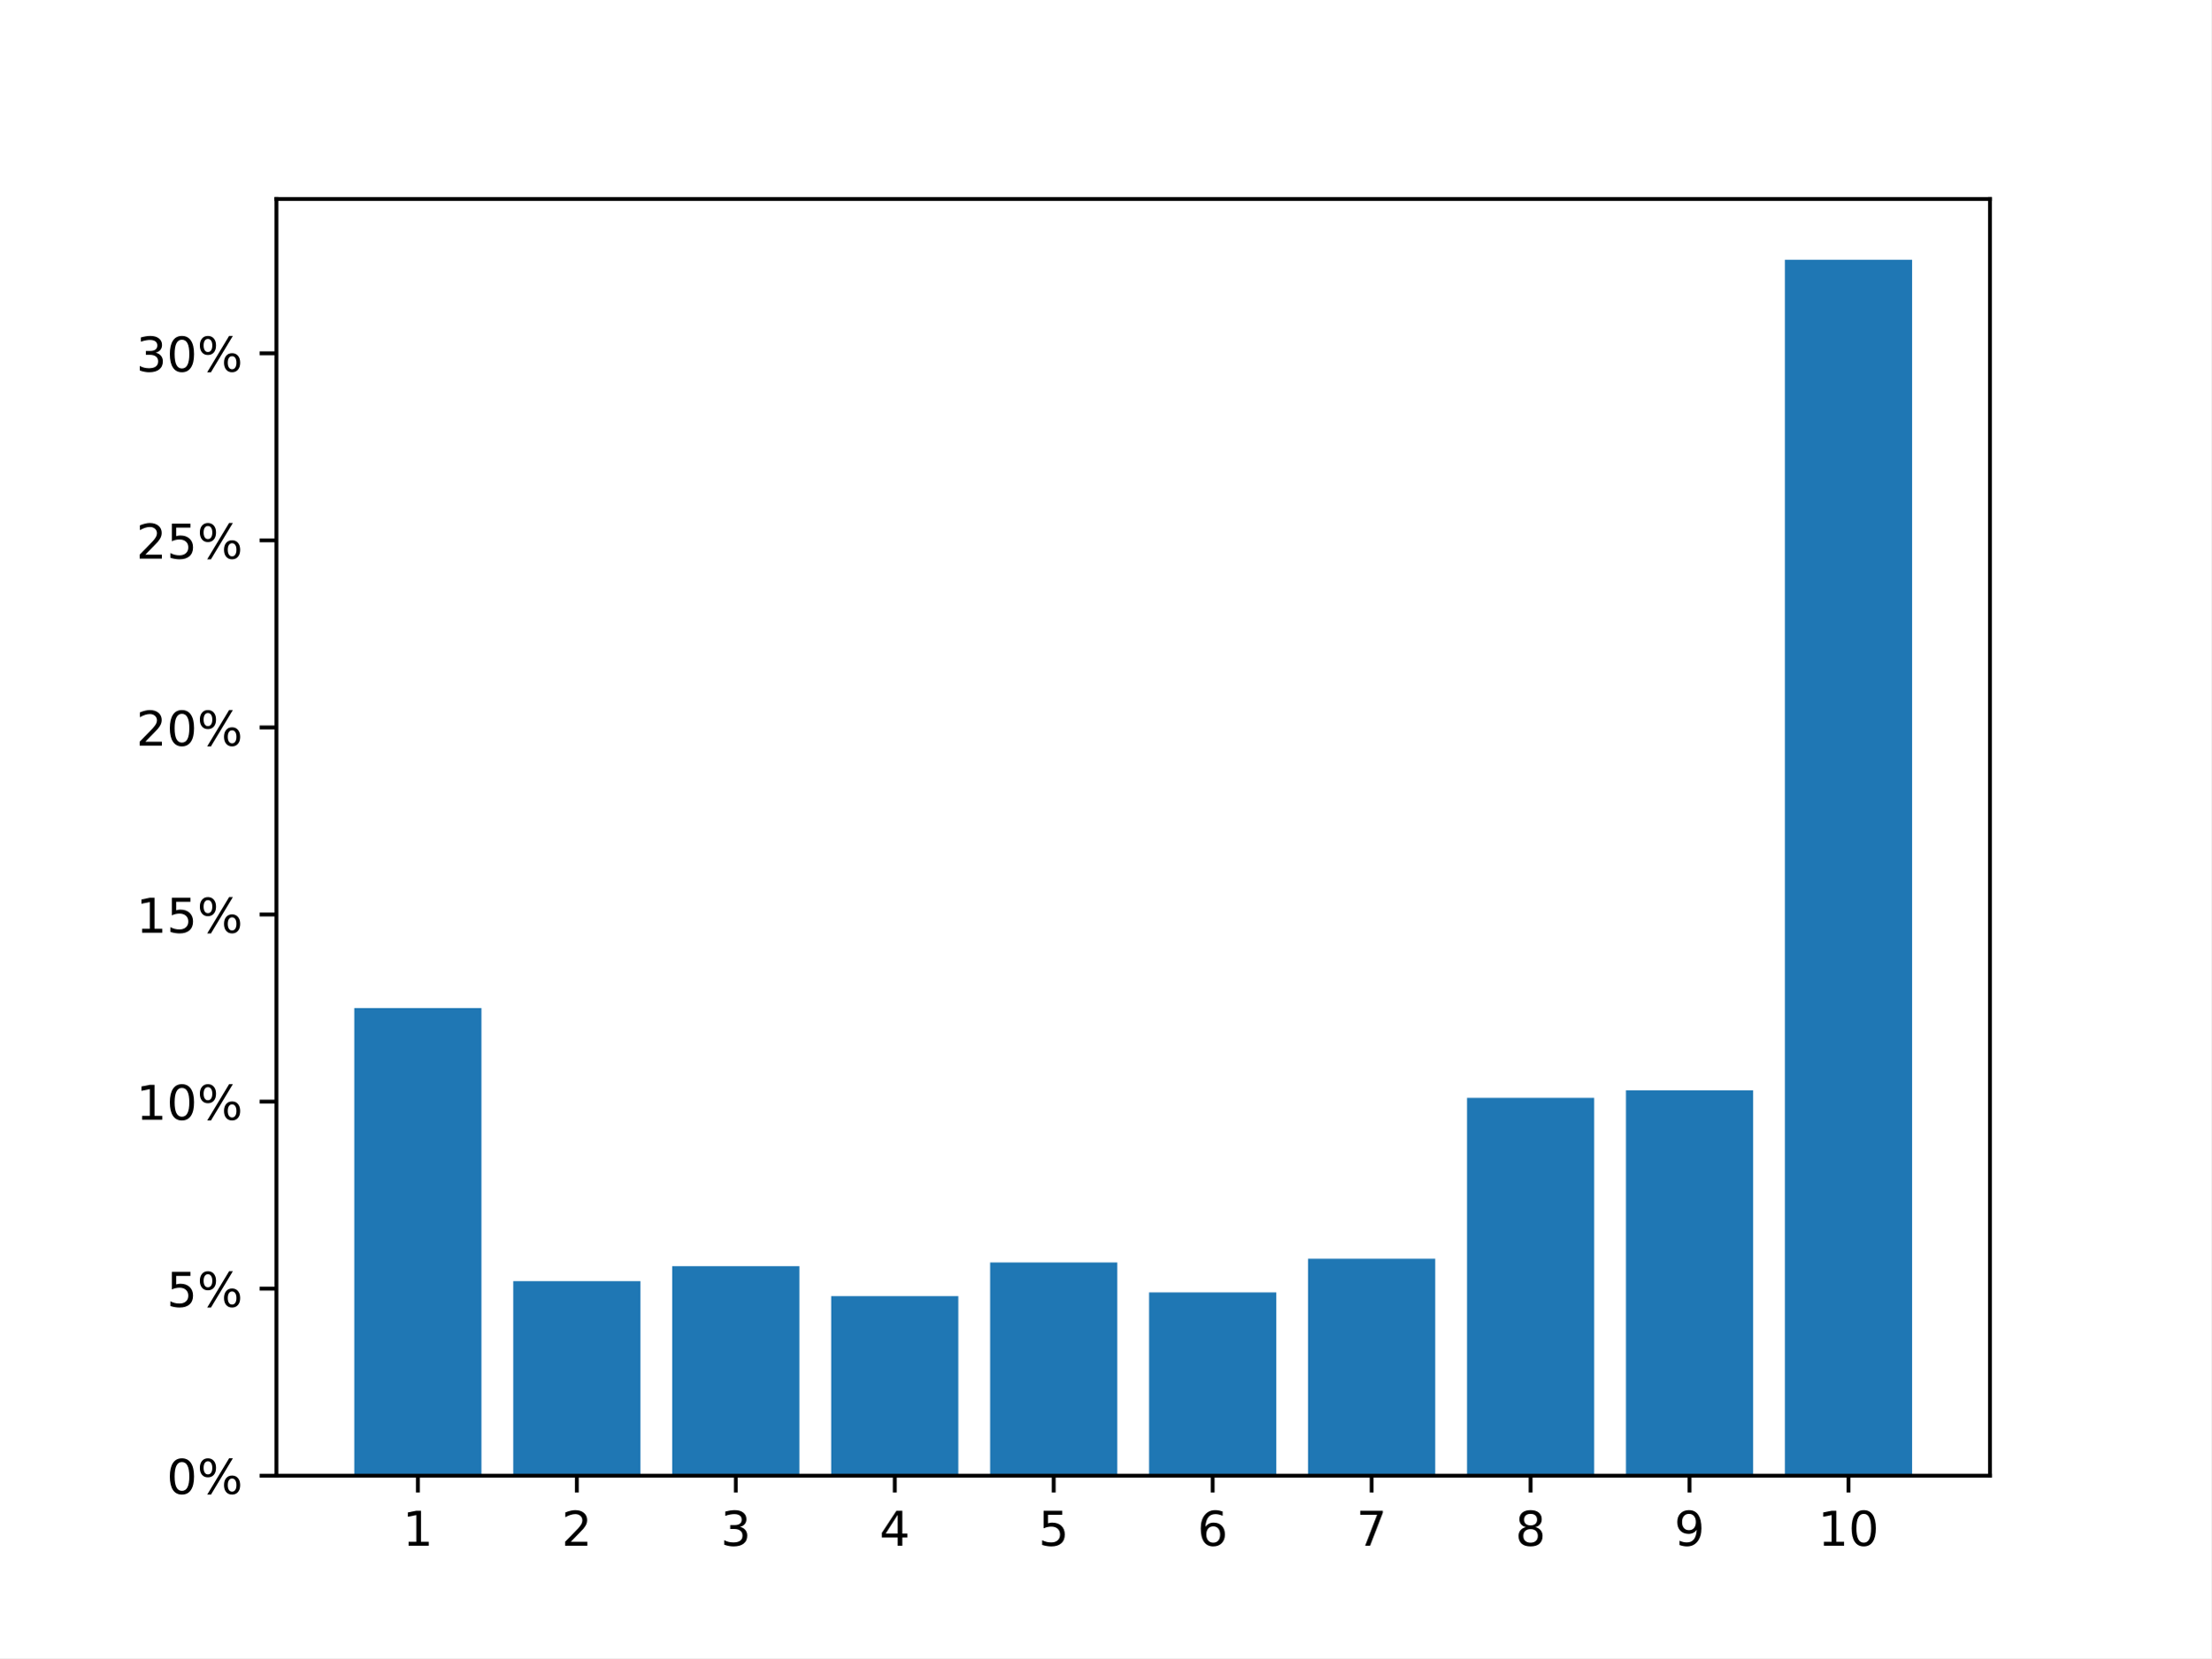
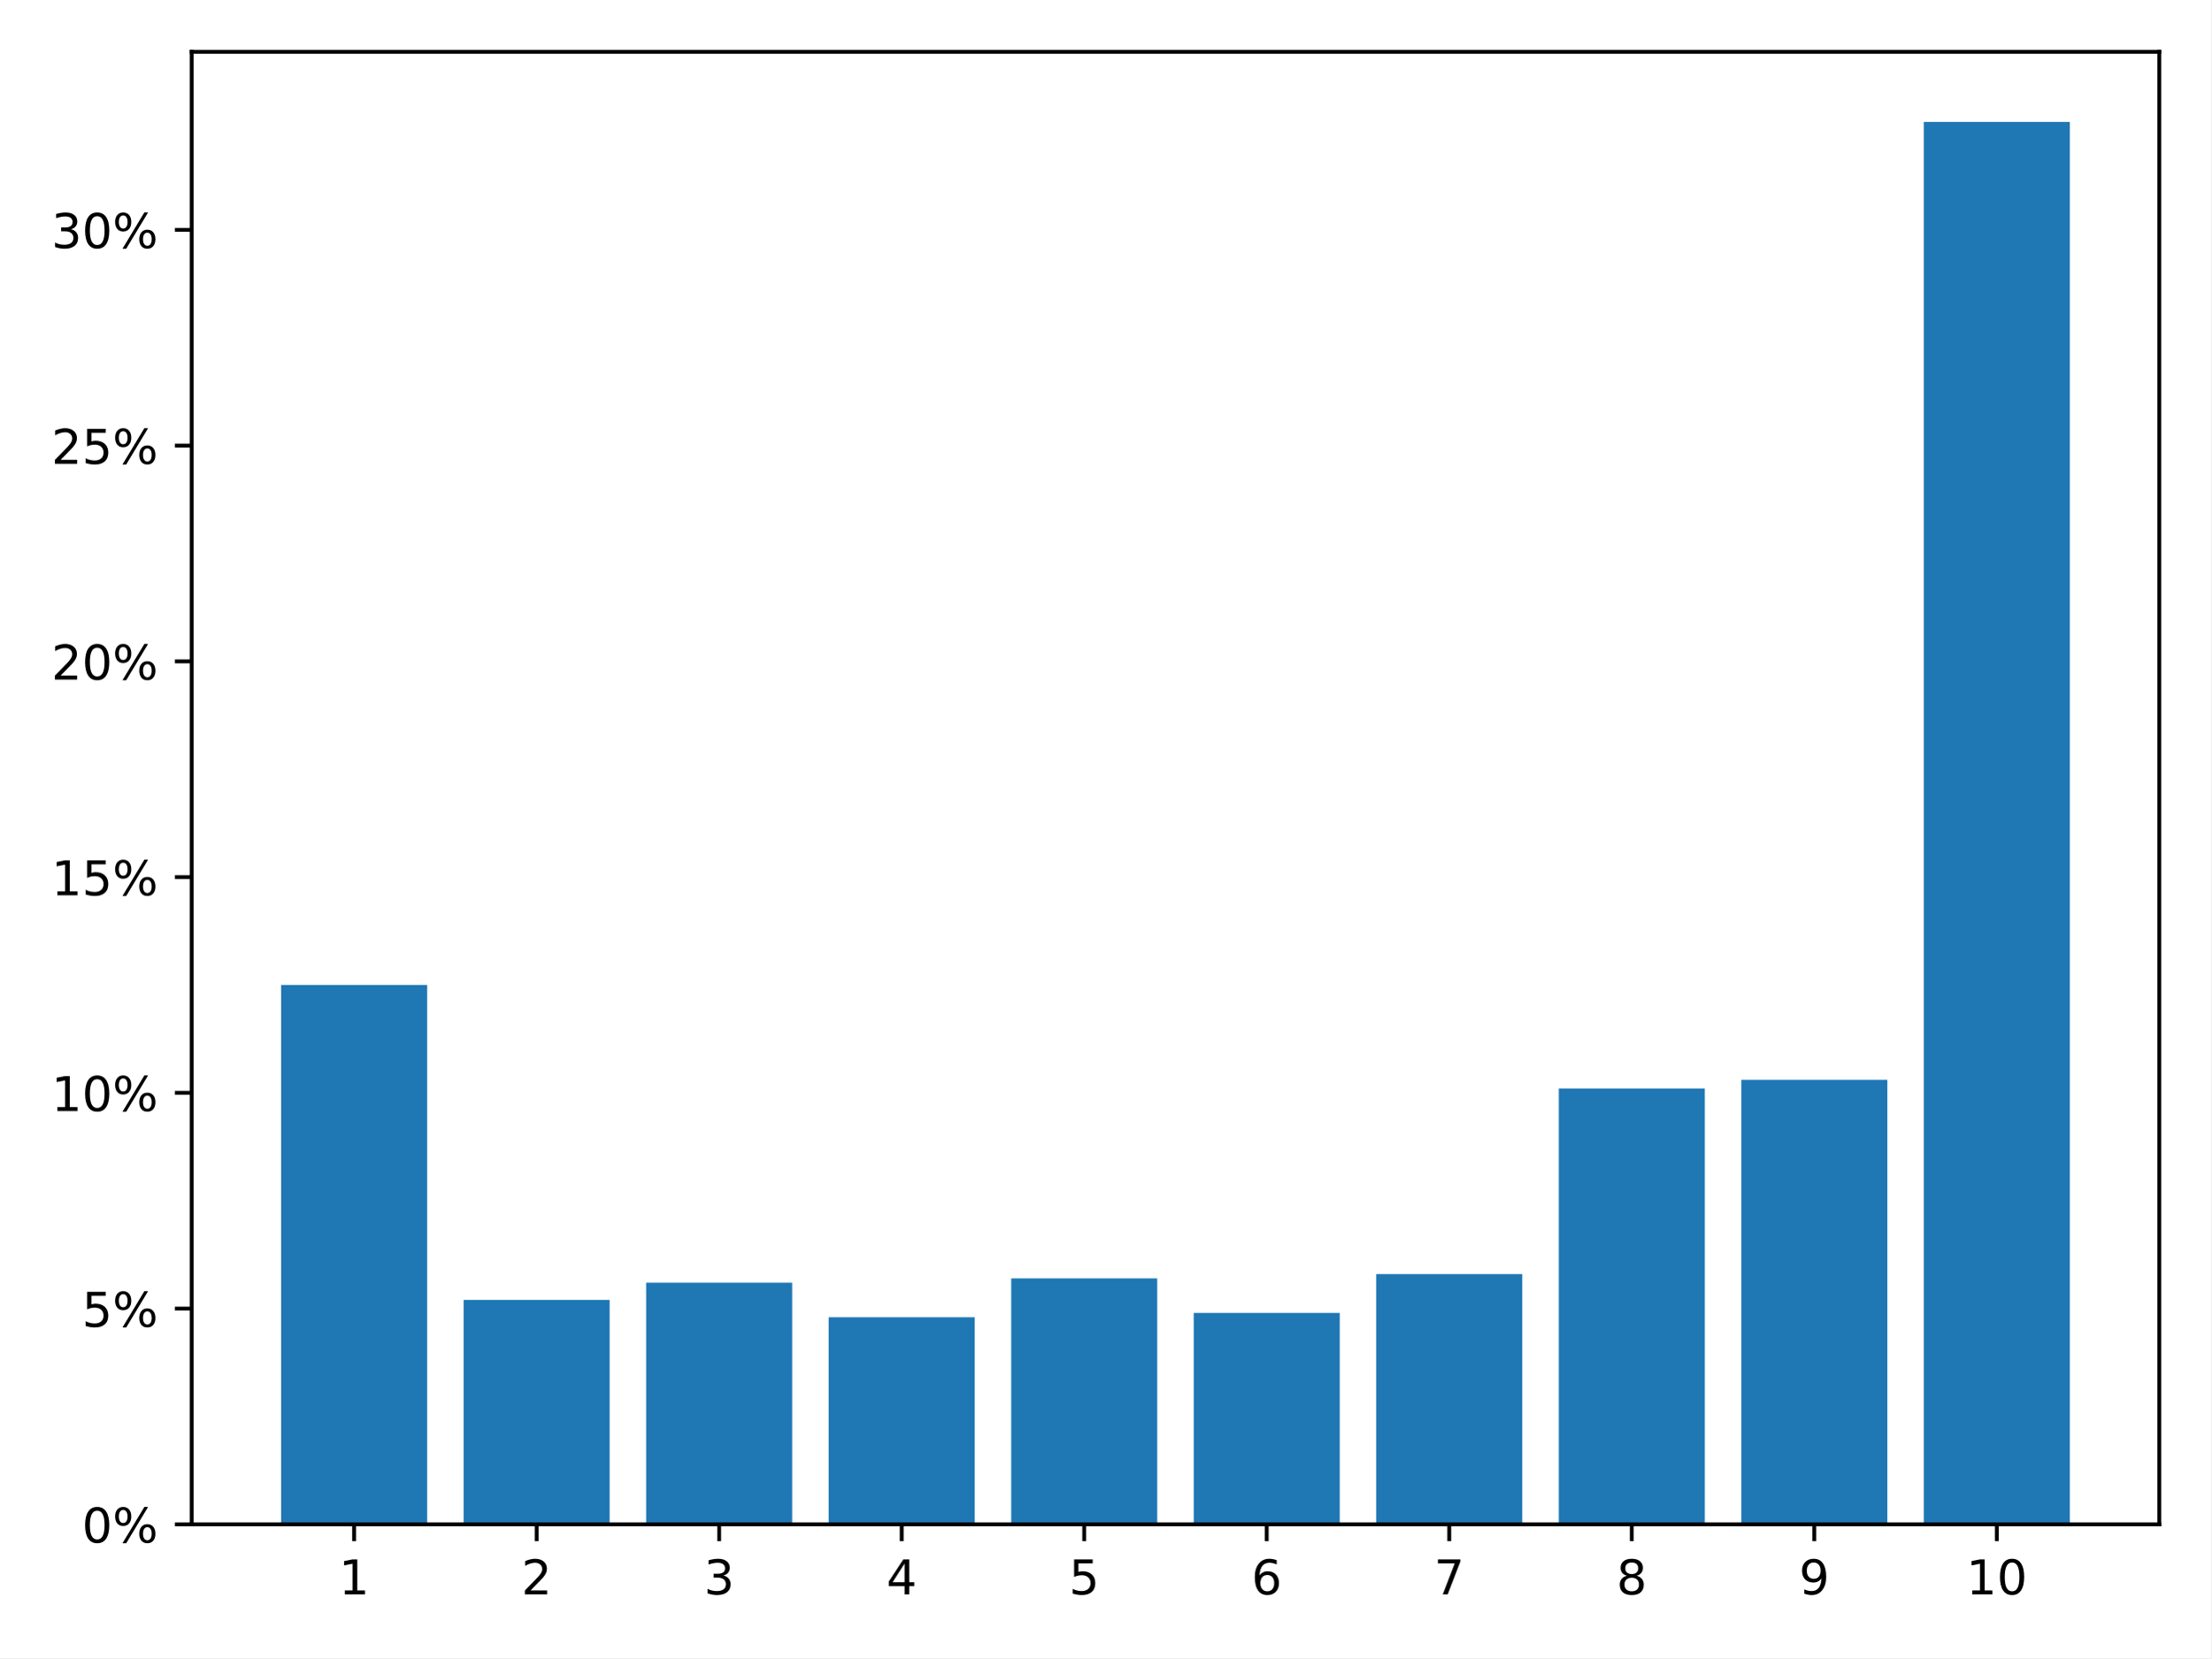
<svg xmlns="http://www.w3.org/2000/svg" xmlns:xlink="http://www.w3.org/1999/xlink" width="460.8pt" height="345.6pt" viewBox="0 0 460.8 345.6" version="1.1">
  <defs>
    <style type="text/css">*{stroke-linejoin: round; stroke-linecap: butt}</style>
  </defs>
  <g id="figure_1">
    <g id="patch_1">
      <path d="M 0 345.6  L 460.8 345.6  L 460.8 0  L 0 0  z " style="fill: #ffffff" />
    </g>
    <g id="axes_1">
      <g id="patch_2">
-         <path d="M 57.6 307.584  L 414.72 307.584  L 414.72 41.472  L 57.6 41.472  z " style="fill: #ffffff" />
+         <path d="M 39.94 317.72  L 450 317.72  L 450 10.8  L 39.94 10.8  z " style="fill: #ffffff" />
      </g>
      <g id="patch_3">
-         <path d="M 73.833 307.584  L 100.335 307.584  L 100.335 210.107  L 73.833 210.107  z " clip-path="url(#p3f79cefa04)" style="fill: #1f77b4" />
+         <path d="M 58.579 317.72  L 89.01 317.72  L 89.01 205.295  L 58.579 205.295  z " clip-path="url(#p61af3e0bac)" style="fill: #1f77b4" />
      </g>
      <g id="patch_4">
-         <path d="M 106.961 307.584  L 133.463 307.584  L 133.463 267.034  L 106.961 267.034  z " clip-path="url(#p3f79cefa04)" style="fill: #1f77b4" />
+         <path d="M 96.618 317.72  L 127.049 317.72  L 127.049 270.951  L 96.618 270.951  z " clip-path="url(#p61af3e0bac)" style="fill: #1f77b4" />
      </g>
      <g id="patch_5">
-         <path d="M 140.089 307.584  L 166.591 307.584  L 166.591 263.914  L 140.089 263.914  z " clip-path="url(#p3f79cefa04)" style="fill: #1f77b4" />
+         <path d="M 134.657 317.72  L 165.088 317.72  L 165.088 267.354  L 134.657 267.354  z " clip-path="url(#p61af3e0bac)" style="fill: #1f77b4" />
      </g>
      <g id="patch_6">
-         <path d="M 173.217 307.584  L 199.719 307.584  L 199.719 270.153  L 173.217 270.153  z " clip-path="url(#p3f79cefa04)" style="fill: #1f77b4" />
+         <path d="M 172.696 317.72  L 203.127 317.72  L 203.127 274.549  L 172.696 274.549  z " clip-path="url(#p61af3e0bac)" style="fill: #1f77b4" />
      </g>
      <g id="patch_7">
-         <path d="M 206.345 307.584  L 232.847 307.584  L 232.847 263.135  L 206.345 263.135  z " clip-path="url(#p3f79cefa04)" style="fill: #1f77b4" />
+         <path d="M 210.735 317.72  L 241.166 317.72  L 241.166 266.454  L 210.735 266.454  z " clip-path="url(#p61af3e0bac)" style="fill: #1f77b4" />
      </g>
      <g id="patch_8">
-         <path d="M 239.473 307.584  L 265.975 307.584  L 265.975 269.373  L 239.473 269.373  z " clip-path="url(#p3f79cefa04)" style="fill: #1f77b4" />
+         <path d="M 248.774 317.72  L 279.205 317.72  L 279.205 273.649  L 248.774 273.649  z " clip-path="url(#p61af3e0bac)" style="fill: #1f77b4" />
      </g>
      <g id="patch_9">
-         <path d="M 272.601 307.584  L 299.103 307.584  L 299.103 262.355  L 272.601 262.355  z " clip-path="url(#p3f79cefa04)" style="fill: #1f77b4" />
+         <path d="M 286.813 317.72  L 317.244 317.72  L 317.244 265.555  L 286.813 265.555  z " clip-path="url(#p61af3e0bac)" style="fill: #1f77b4" />
      </g>
      <g id="patch_10">
-         <path d="M 305.729 307.584  L 332.231 307.584  L 332.231 228.823  L 305.729 228.823  z " clip-path="url(#p3f79cefa04)" style="fill: #1f77b4" />
+         <path d="M 324.852 317.72  L 355.283 317.72  L 355.283 226.881  L 324.852 226.881  z " clip-path="url(#p61af3e0bac)" style="fill: #1f77b4" />
      </g>
      <g id="patch_11">
-         <path d="M 338.857 307.584  L 365.359 307.584  L 365.359 227.263  L 338.857 227.263  z " clip-path="url(#p3f79cefa04)" style="fill: #1f77b4" />
+         <path d="M 362.891 317.72  L 393.322 317.72  L 393.322 225.082  L 362.891 225.082  z " clip-path="url(#p61af3e0bac)" style="fill: #1f77b4" />
      </g>
      <g id="patch_12">
-         <path d="M 371.985 307.584  L 398.487 307.584  L 398.487 54.144  L 371.985 54.144  z " clip-path="url(#p3f79cefa04)" style="fill: #1f77b4" />
+         <path d="M 400.93 317.72  L 431.361 317.72  L 431.361 25.415  L 400.93 25.415  z " clip-path="url(#p61af3e0bac)" style="fill: #1f77b4" />
      </g>
      <g id="matplotlib.axis_1">
        <g id="xtick_1">
          <g id="line2d_1">
            <defs>
-               <path id="mf48520b9a6" d="M 0 0  L 0 3.5  " style="stroke: #000000; stroke-width: 0.8" />
+               <path id="mabf37d585d" d="M 0 0  L 0 3.5  " style="stroke: #000000; stroke-width: 0.8" />
            </defs>
            <g>
-               <use xlink:href="#mf48520b9a6" x="87.084" y="307.584" style="stroke: #000000; stroke-width: 0.8" />
+               <use xlink:href="#mabf37d585d" x="73.795" y="317.72" style="stroke: #000000; stroke-width: 0.8" />
            </g>
          </g>
          <g id="text_1">
-             <g transform="translate(83.90268 322.1824) scale(0.1 -0.1)">
+             <g transform="translate(70.61343 332.3184) scale(0.1 -0.1)">
              <defs>
                <path id="DejaVuSans-31" d="M 794 531  L 1825 531  L 1825 4091  L 703 3866  L 703 4441  L 1819 4666  L 2450 4666  L 2450 531  L 3481 531  L 3481 0  L 794 0  L 794 531  z " transform="scale(0.015625)" />
              </defs>
              <use xlink:href="#DejaVuSans-31" />
            </g>
          </g>
        </g>
        <g id="xtick_2">
          <g id="line2d_2">
            <g>
-               <use xlink:href="#mf48520b9a6" x="120.212" y="307.584" style="stroke: #000000; stroke-width: 0.8" />
+               <use xlink:href="#mabf37d585d" x="111.834" y="317.72" style="stroke: #000000; stroke-width: 0.8" />
            </g>
          </g>
          <g id="text_2">
-             <g transform="translate(117.0307 322.1824) scale(0.1 -0.1)">
+             <g transform="translate(108.6524 332.3184) scale(0.1 -0.1)">
              <defs>
                <path id="DejaVuSans-32" d="M 1228 531  L 3431 531  L 3431 0  L 469 0  L 469 531  Q 828 903 1448 1529  Q 2069 2156 2228 2338  Q 2531 2678 2651 2914  Q 2772 3150 2772 3378  Q 2772 3750 2511 3984  Q 2250 4219 1831 4219  Q 1534 4219 1204 4116  Q 875 4013 500 3803  L 500 4441  Q 881 4594 1212 4672  Q 1544 4750 1819 4750  Q 2544 4750 2975 4387  Q 3406 4025 3406 3419  Q 3406 3131 3298 2873  Q 3191 2616 2906 2266  Q 2828 2175 2409 1742  Q 1991 1309 1228 531  z " transform="scale(0.015625)" />
              </defs>
              <use xlink:href="#DejaVuSans-32" />
            </g>
          </g>
        </g>
        <g id="xtick_3">
          <g id="line2d_3">
            <g>
-               <use xlink:href="#mf48520b9a6" x="153.34" y="307.584" style="stroke: #000000; stroke-width: 0.8" />
+               <use xlink:href="#mabf37d585d" x="149.873" y="317.72" style="stroke: #000000; stroke-width: 0.8" />
            </g>
          </g>
          <g id="text_3">
-             <g transform="translate(150.1587 322.1824) scale(0.1 -0.1)">
+             <g transform="translate(146.6913 332.3184) scale(0.1 -0.1)">
              <defs>
                <path id="DejaVuSans-33" d="M 2597 2516  Q 3050 2419 3304 2112  Q 3559 1806 3559 1356  Q 3559 666 3084 287  Q 2609 -91 1734 -91  Q 1441 -91 1130 -33  Q 819 25 488 141  L 488 750  Q 750 597 1062 519  Q 1375 441 1716 441  Q 2309 441 2620 675  Q 2931 909 2931 1356  Q 2931 1769 2642 2001  Q 2353 2234 1838 2234  L 1294 2234  L 1294 2753  L 1863 2753  Q 2328 2753 2575 2939  Q 2822 3125 2822 3475  Q 2822 3834 2567 4026  Q 2313 4219 1838 4219  Q 1578 4219 1281 4162  Q 984 4106 628 3988  L 628 4550  Q 988 4650 1302 4700  Q 1616 4750 1894 4750  Q 2613 4750 3031 4423  Q 3450 4097 3450 3541  Q 3450 3153 3228 2886  Q 3006 2619 2597 2516  z " transform="scale(0.015625)" />
              </defs>
              <use xlink:href="#DejaVuSans-33" />
            </g>
          </g>
        </g>
        <g id="xtick_4">
          <g id="line2d_4">
            <g>
-               <use xlink:href="#mf48520b9a6" x="186.468" y="307.584" style="stroke: #000000; stroke-width: 0.8" />
+               <use xlink:href="#mabf37d585d" x="187.912" y="317.72" style="stroke: #000000; stroke-width: 0.8" />
            </g>
          </g>
          <g id="text_4">
-             <g transform="translate(183.2867 322.1824) scale(0.1 -0.1)">
+             <g transform="translate(184.7303 332.3184) scale(0.1 -0.1)">
              <defs>
                <path id="DejaVuSans-34" d="M 2419 4116  L 825 1625  L 2419 1625  L 2419 4116  z M 2253 4666  L 3047 4666  L 3047 1625  L 3713 1625  L 3713 1100  L 3047 1100  L 3047 0  L 2419 0  L 2419 1100  L 313 1100  L 313 1709  L 2253 4666  z " transform="scale(0.015625)" />
              </defs>
              <use xlink:href="#DejaVuSans-34" />
            </g>
          </g>
        </g>
        <g id="xtick_5">
          <g id="line2d_5">
            <g>
-               <use xlink:href="#mf48520b9a6" x="219.596" y="307.584" style="stroke: #000000; stroke-width: 0.8" />
+               <use xlink:href="#mabf37d585d" x="225.951" y="317.72" style="stroke: #000000; stroke-width: 0.8" />
            </g>
          </g>
          <g id="text_5">
-             <g transform="translate(216.4147 322.1824) scale(0.1 -0.1)">
+             <g transform="translate(222.7693 332.3184) scale(0.1 -0.1)">
              <defs>
                <path id="DejaVuSans-35" d="M 691 4666  L 3169 4666  L 3169 4134  L 1269 4134  L 1269 2991  Q 1406 3038 1543 3061  Q 1681 3084 1819 3084  Q 2600 3084 3056 2656  Q 3513 2228 3513 1497  Q 3513 744 3044 326  Q 2575 -91 1722 -91  Q 1428 -91 1123 -41  Q 819 9 494 109  L 494 744  Q 775 591 1075 516  Q 1375 441 1709 441  Q 2250 441 2565 725  Q 2881 1009 2881 1497  Q 2881 1984 2565 2268  Q 2250 2553 1709 2553  Q 1456 2553 1204 2497  Q 953 2441 691 2322  L 691 4666  z " transform="scale(0.015625)" />
              </defs>
              <use xlink:href="#DejaVuSans-35" />
            </g>
          </g>
        </g>
        <g id="xtick_6">
          <g id="line2d_6">
            <g>
-               <use xlink:href="#mf48520b9a6" x="252.724" y="307.584" style="stroke: #000000; stroke-width: 0.8" />
+               <use xlink:href="#mabf37d585d" x="263.989" y="317.72" style="stroke: #000000; stroke-width: 0.8" />
            </g>
          </g>
          <g id="text_6">
-             <g transform="translate(249.5428 322.1824) scale(0.1 -0.1)">
+             <g transform="translate(260.8082 332.3184) scale(0.1 -0.1)">
              <defs>
                <path id="DejaVuSans-36" d="M 2113 2584  Q 1688 2584 1439 2293  Q 1191 2003 1191 1497  Q 1191 994 1439 701  Q 1688 409 2113 409  Q 2538 409 2786 701  Q 3034 994 3034 1497  Q 3034 2003 2786 2293  Q 2538 2584 2113 2584  z M 3366 4563  L 3366 3988  Q 3128 4100 2886 4159  Q 2644 4219 2406 4219  Q 1781 4219 1451 3797  Q 1122 3375 1075 2522  Q 1259 2794 1537 2939  Q 1816 3084 2150 3084  Q 2853 3084 3261 2657  Q 3669 2231 3669 1497  Q 3669 778 3244 343  Q 2819 -91 2113 -91  Q 1303 -91 875 529  Q 447 1150 447 2328  Q 447 3434 972 4092  Q 1497 4750 2381 4750  Q 2619 4750 2861 4703  Q 3103 4656 3366 4563  z " transform="scale(0.015625)" />
              </defs>
              <use xlink:href="#DejaVuSans-36" />
            </g>
          </g>
        </g>
        <g id="xtick_7">
          <g id="line2d_7">
            <g>
-               <use xlink:href="#mf48520b9a6" x="285.852" y="307.584" style="stroke: #000000; stroke-width: 0.8" />
+               <use xlink:href="#mabf37d585d" x="302.028" y="317.72" style="stroke: #000000; stroke-width: 0.8" />
            </g>
          </g>
          <g id="text_7">
-             <g transform="translate(282.6708 322.1824) scale(0.1 -0.1)">
+             <g transform="translate(298.8472 332.3184) scale(0.1 -0.1)">
              <defs>
                <path id="DejaVuSans-37" d="M 525 4666  L 3525 4666  L 3525 4397  L 1831 0  L 1172 0  L 2766 4134  L 525 4134  L 525 4666  z " transform="scale(0.015625)" />
              </defs>
              <use xlink:href="#DejaVuSans-37" />
            </g>
          </g>
        </g>
        <g id="xtick_8">
          <g id="line2d_8">
            <g>
-               <use xlink:href="#mf48520b9a6" x="318.98" y="307.584" style="stroke: #000000; stroke-width: 0.8" />
+               <use xlink:href="#mabf37d585d" x="340.067" y="317.72" style="stroke: #000000; stroke-width: 0.8" />
            </g>
          </g>
          <g id="text_8">
-             <g transform="translate(315.7988 322.1824) scale(0.1 -0.1)">
+             <g transform="translate(336.8862 332.3184) scale(0.1 -0.1)">
              <defs>
                <path id="DejaVuSans-38" d="M 2034 2216  Q 1584 2216 1326 1975  Q 1069 1734 1069 1313  Q 1069 891 1326 650  Q 1584 409 2034 409  Q 2484 409 2743 651  Q 3003 894 3003 1313  Q 3003 1734 2745 1975  Q 2488 2216 2034 2216  z M 1403 2484  Q 997 2584 770 2862  Q 544 3141 544 3541  Q 544 4100 942 4425  Q 1341 4750 2034 4750  Q 2731 4750 3128 4425  Q 3525 4100 3525 3541  Q 3525 3141 3298 2862  Q 3072 2584 2669 2484  Q 3125 2378 3379 2068  Q 3634 1759 3634 1313  Q 3634 634 3220 271  Q 2806 -91 2034 -91  Q 1263 -91 848 271  Q 434 634 434 1313  Q 434 1759 690 2068  Q 947 2378 1403 2484  z M 1172 3481  Q 1172 3119 1398 2916  Q 1625 2713 2034 2713  Q 2441 2713 2670 2916  Q 2900 3119 2900 3481  Q 2900 3844 2670 4047  Q 2441 4250 2034 4250  Q 1625 4250 1398 4047  Q 1172 3844 1172 3481  z " transform="scale(0.015625)" />
              </defs>
              <use xlink:href="#DejaVuSans-38" />
            </g>
          </g>
        </g>
        <g id="xtick_9">
          <g id="line2d_9">
            <g>
-               <use xlink:href="#mf48520b9a6" x="352.108" y="307.584" style="stroke: #000000; stroke-width: 0.8" />
+               <use xlink:href="#mabf37d585d" x="378.106" y="317.72" style="stroke: #000000; stroke-width: 0.8" />
            </g>
          </g>
          <g id="text_9">
-             <g transform="translate(348.9268 322.1824) scale(0.1 -0.1)">
+             <g transform="translate(374.9251 332.3184) scale(0.1 -0.1)">
              <defs>
                <path id="DejaVuSans-39" d="M 703 97  L 703 672  Q 941 559 1184 500  Q 1428 441 1663 441  Q 2288 441 2617 861  Q 2947 1281 2994 2138  Q 2813 1869 2534 1725  Q 2256 1581 1919 1581  Q 1219 1581 811 2004  Q 403 2428 403 3163  Q 403 3881 828 4315  Q 1253 4750 1959 4750  Q 2769 4750 3195 4129  Q 3622 3509 3622 2328  Q 3622 1225 3098 567  Q 2575 -91 1691 -91  Q 1453 -91 1209 -44  Q 966 3 703 97  z M 1959 2075  Q 2384 2075 2632 2365  Q 2881 2656 2881 3163  Q 2881 3666 2632 3958  Q 2384 4250 1959 4250  Q 1534 4250 1286 3958  Q 1038 3666 1038 3163  Q 1038 2656 1286 2365  Q 1534 2075 1959 2075  z " transform="scale(0.015625)" />
              </defs>
              <use xlink:href="#DejaVuSans-39" />
            </g>
          </g>
        </g>
        <g id="xtick_10">
          <g id="line2d_10">
            <g>
-               <use xlink:href="#mf48520b9a6" x="385.236" y="307.584" style="stroke: #000000; stroke-width: 0.8" />
+               <use xlink:href="#mabf37d585d" x="416.145" y="317.72" style="stroke: #000000; stroke-width: 0.8" />
            </g>
          </g>
          <g id="text_10">
-             <g transform="translate(378.8736 322.1824) scale(0.1 -0.1)">
+             <g transform="translate(409.7828 332.3184) scale(0.1 -0.1)">
              <defs>
                <path id="DejaVuSans-30" d="M 2034 4250  Q 1547 4250 1301 3770  Q 1056 3291 1056 2328  Q 1056 1369 1301 889  Q 1547 409 2034 409  Q 2525 409 2770 889  Q 3016 1369 3016 2328  Q 3016 3291 2770 3770  Q 2525 4250 2034 4250  z M 2034 4750  Q 2819 4750 3233 4129  Q 3647 3509 3647 2328  Q 3647 1150 3233 529  Q 2819 -91 2034 -91  Q 1250 -91 836 529  Q 422 1150 422 2328  Q 422 3509 836 4129  Q 1250 4750 2034 4750  z " transform="scale(0.015625)" />
              </defs>
              <use xlink:href="#DejaVuSans-31" />
              <use xlink:href="#DejaVuSans-30" x="63.623" />
            </g>
          </g>
        </g>
      </g>
      <g id="matplotlib.axis_2">
        <g id="ytick_1">
          <g id="line2d_11">
            <defs>
-               <path id="mfbdb8e8383" d="M 0 0  L -3.5 0  " style="stroke: #000000; stroke-width: 0.8" />
+               <path id="mcce330e064" d="M 0 0  L -3.5 0  " style="stroke: #000000; stroke-width: 0.8" />
            </defs>
            <g>
-               <use xlink:href="#mfbdb8e8383" x="57.6" y="307.584" style="stroke: #000000; stroke-width: 0.8" />
+               <use xlink:href="#mcce330e064" x="39.94" y="317.72" style="stroke: #000000; stroke-width: 0.8" />
            </g>
          </g>
          <g id="text_11">
-             <g transform="translate(34.73594 311.3832) scale(0.1 -0.1)">
+             <g transform="translate(17.07594 321.5192) scale(0.1 -0.1)">
              <defs>
                <path id="DejaVuSans-25" d="M 4653 2053  Q 4381 2053 4226 1822  Q 4072 1591 4072 1178  Q 4072 772 4226 539  Q 4381 306 4653 306  Q 4919 306 5073 539  Q 5228 772 5228 1178  Q 5228 1588 5073 1820  Q 4919 2053 4653 2053  z M 4653 2450  Q 5147 2450 5437 2106  Q 5728 1763 5728 1178  Q 5728 594 5436 251  Q 5144 -91 4653 -91  Q 4153 -91 3862 251  Q 3572 594 3572 1178  Q 3572 1766 3864 2108  Q 4156 2450 4653 2450  z M 1428 4353  Q 1159 4353 1004 4120  Q 850 3888 850 3481  Q 850 3069 1003 2837  Q 1156 2606 1428 2606  Q 1700 2606 1854 2837  Q 2009 3069 2009 3481  Q 2009 3884 1853 4118  Q 1697 4353 1428 4353  z M 4250 4750  L 4750 4750  L 1831 -91  L 1331 -91  L 4250 4750  z M 1428 4750  Q 1922 4750 2215 4408  Q 2509 4066 2509 3481  Q 2509 2891 2217 2550  Q 1925 2209 1428 2209  Q 931 2209 642 2551  Q 353 2894 353 3481  Q 353 4063 643 4406  Q 934 4750 1428 4750  z " transform="scale(0.015625)" />
              </defs>
              <use xlink:href="#DejaVuSans-30" />
              <use xlink:href="#DejaVuSans-25" x="63.623" />
            </g>
          </g>
        </g>
        <g id="ytick_2">
          <g id="line2d_12">
            <g>
-               <use xlink:href="#mfbdb8e8383" x="57.6" y="268.593" style="stroke: #000000; stroke-width: 0.8" />
+               <use xlink:href="#mcce330e064" x="39.94" y="272.75" style="stroke: #000000; stroke-width: 0.8" />
            </g>
          </g>
          <g id="text_12">
-             <g transform="translate(34.73594 272.3924) scale(0.1 -0.1)">
+             <g transform="translate(17.07594 276.5493) scale(0.1 -0.1)">
              <use xlink:href="#DejaVuSans-35" />
              <use xlink:href="#DejaVuSans-25" x="63.623" />
            </g>
          </g>
        </g>
        <g id="ytick_3">
          <g id="line2d_13">
            <g>
-               <use xlink:href="#mfbdb8e8383" x="57.6" y="229.602" style="stroke: #000000; stroke-width: 0.8" />
+               <use xlink:href="#mcce330e064" x="39.94" y="227.78" style="stroke: #000000; stroke-width: 0.8" />
            </g>
          </g>
          <g id="text_13">
-             <g transform="translate(28.37344 233.4017) scale(0.1 -0.1)">
+             <g transform="translate(10.71344 231.5793) scale(0.1 -0.1)">
              <use xlink:href="#DejaVuSans-31" />
              <use xlink:href="#DejaVuSans-30" x="63.623" />
              <use xlink:href="#DejaVuSans-25" x="127.246" />
            </g>
          </g>
        </g>
        <g id="ytick_4">
          <g id="line2d_14">
            <g>
-               <use xlink:href="#mfbdb8e8383" x="57.6" y="190.612" style="stroke: #000000; stroke-width: 0.8" />
+               <use xlink:href="#mcce330e064" x="39.94" y="182.81" style="stroke: #000000; stroke-width: 0.8" />
            </g>
          </g>
          <g id="text_14">
-             <g transform="translate(28.37344 194.4109) scale(0.1 -0.1)">
+             <g transform="translate(10.71344 186.6093) scale(0.1 -0.1)">
              <use xlink:href="#DejaVuSans-31" />
              <use xlink:href="#DejaVuSans-35" x="63.623" />
              <use xlink:href="#DejaVuSans-25" x="127.246" />
            </g>
          </g>
        </g>
        <g id="ytick_5">
          <g id="line2d_15">
            <g>
-               <use xlink:href="#mfbdb8e8383" x="57.6" y="151.621" style="stroke: #000000; stroke-width: 0.8" />
+               <use xlink:href="#mcce330e064" x="39.94" y="137.84" style="stroke: #000000; stroke-width: 0.8" />
            </g>
          </g>
          <g id="text_15">
-             <g transform="translate(28.37344 155.4201) scale(0.1 -0.1)">
+             <g transform="translate(10.71344 141.6394) scale(0.1 -0.1)">
              <use xlink:href="#DejaVuSans-32" />
              <use xlink:href="#DejaVuSans-30" x="63.623" />
              <use xlink:href="#DejaVuSans-25" x="127.246" />
            </g>
          </g>
        </g>
        <g id="ytick_6">
          <g id="line2d_16">
            <g>
-               <use xlink:href="#mfbdb8e8383" x="57.6" y="112.63" style="stroke: #000000; stroke-width: 0.8" />
+               <use xlink:href="#mcce330e064" x="39.94" y="92.87" style="stroke: #000000; stroke-width: 0.8" />
            </g>
          </g>
          <g id="text_16">
-             <g transform="translate(28.37344 116.4294) scale(0.1 -0.1)">
+             <g transform="translate(10.71344 96.6694) scale(0.1 -0.1)">
              <use xlink:href="#DejaVuSans-32" />
              <use xlink:href="#DejaVuSans-35" x="63.623" />
              <use xlink:href="#DejaVuSans-25" x="127.246" />
            </g>
          </g>
        </g>
        <g id="ytick_7">
          <g id="line2d_17">
            <g>
-               <use xlink:href="#mfbdb8e8383" x="57.6" y="73.639" style="stroke: #000000; stroke-width: 0.8" />
+               <use xlink:href="#mcce330e064" x="39.94" y="47.9" style="stroke: #000000; stroke-width: 0.8" />
            </g>
          </g>
          <g id="text_17">
-             <g transform="translate(28.37344 77.4386) scale(0.1 -0.1)">
+             <g transform="translate(10.71344 51.69944) scale(0.1 -0.1)">
              <use xlink:href="#DejaVuSans-33" />
              <use xlink:href="#DejaVuSans-30" x="63.623" />
              <use xlink:href="#DejaVuSans-25" x="127.246" />
            </g>
          </g>
        </g>
      </g>
      <g id="patch_13">
-         <path d="M 57.6 307.584  L 57.6 41.472  " style="fill: none; stroke: #000000; stroke-width: 0.8; stroke-linejoin: miter; stroke-linecap: square" />
+         <path d="M 39.94 317.72  L 39.94 10.8  " style="fill: none; stroke: #000000; stroke-width: 0.8; stroke-linejoin: miter; stroke-linecap: square" />
      </g>
      <g id="patch_14">
-         <path d="M 414.72 307.584  L 414.72 41.472  " style="fill: none; stroke: #000000; stroke-width: 0.8; stroke-linejoin: miter; stroke-linecap: square" />
+         <path d="M 450 317.72  L 450 10.8  " style="fill: none; stroke: #000000; stroke-width: 0.8; stroke-linejoin: miter; stroke-linecap: square" />
      </g>
      <g id="patch_15">
-         <path d="M 57.6 307.584  L 414.72 307.584  " style="fill: none; stroke: #000000; stroke-width: 0.8; stroke-linejoin: miter; stroke-linecap: square" />
+         <path d="M 39.94 317.72  L 450 317.72  " style="fill: none; stroke: #000000; stroke-width: 0.8; stroke-linejoin: miter; stroke-linecap: square" />
      </g>
      <g id="patch_16">
-         <path d="M 57.6 41.472  L 414.72 41.472  " style="fill: none; stroke: #000000; stroke-width: 0.8; stroke-linejoin: miter; stroke-linecap: square" />
+         <path d="M 39.94 10.8  L 450 10.8  " style="fill: none; stroke: #000000; stroke-width: 0.8; stroke-linejoin: miter; stroke-linecap: square" />
      </g>
    </g>
  </g>
  <defs>
-     <clipPath id="p3f79cefa04">
-       <rect x="57.6" y="41.472" width="357.12" height="266.112" />
+     <clipPath id="p61af3e0bac">
+       <rect x="39.94" y="10.8" width="410.06" height="306.92" />
    </clipPath>
  </defs>
</svg>
